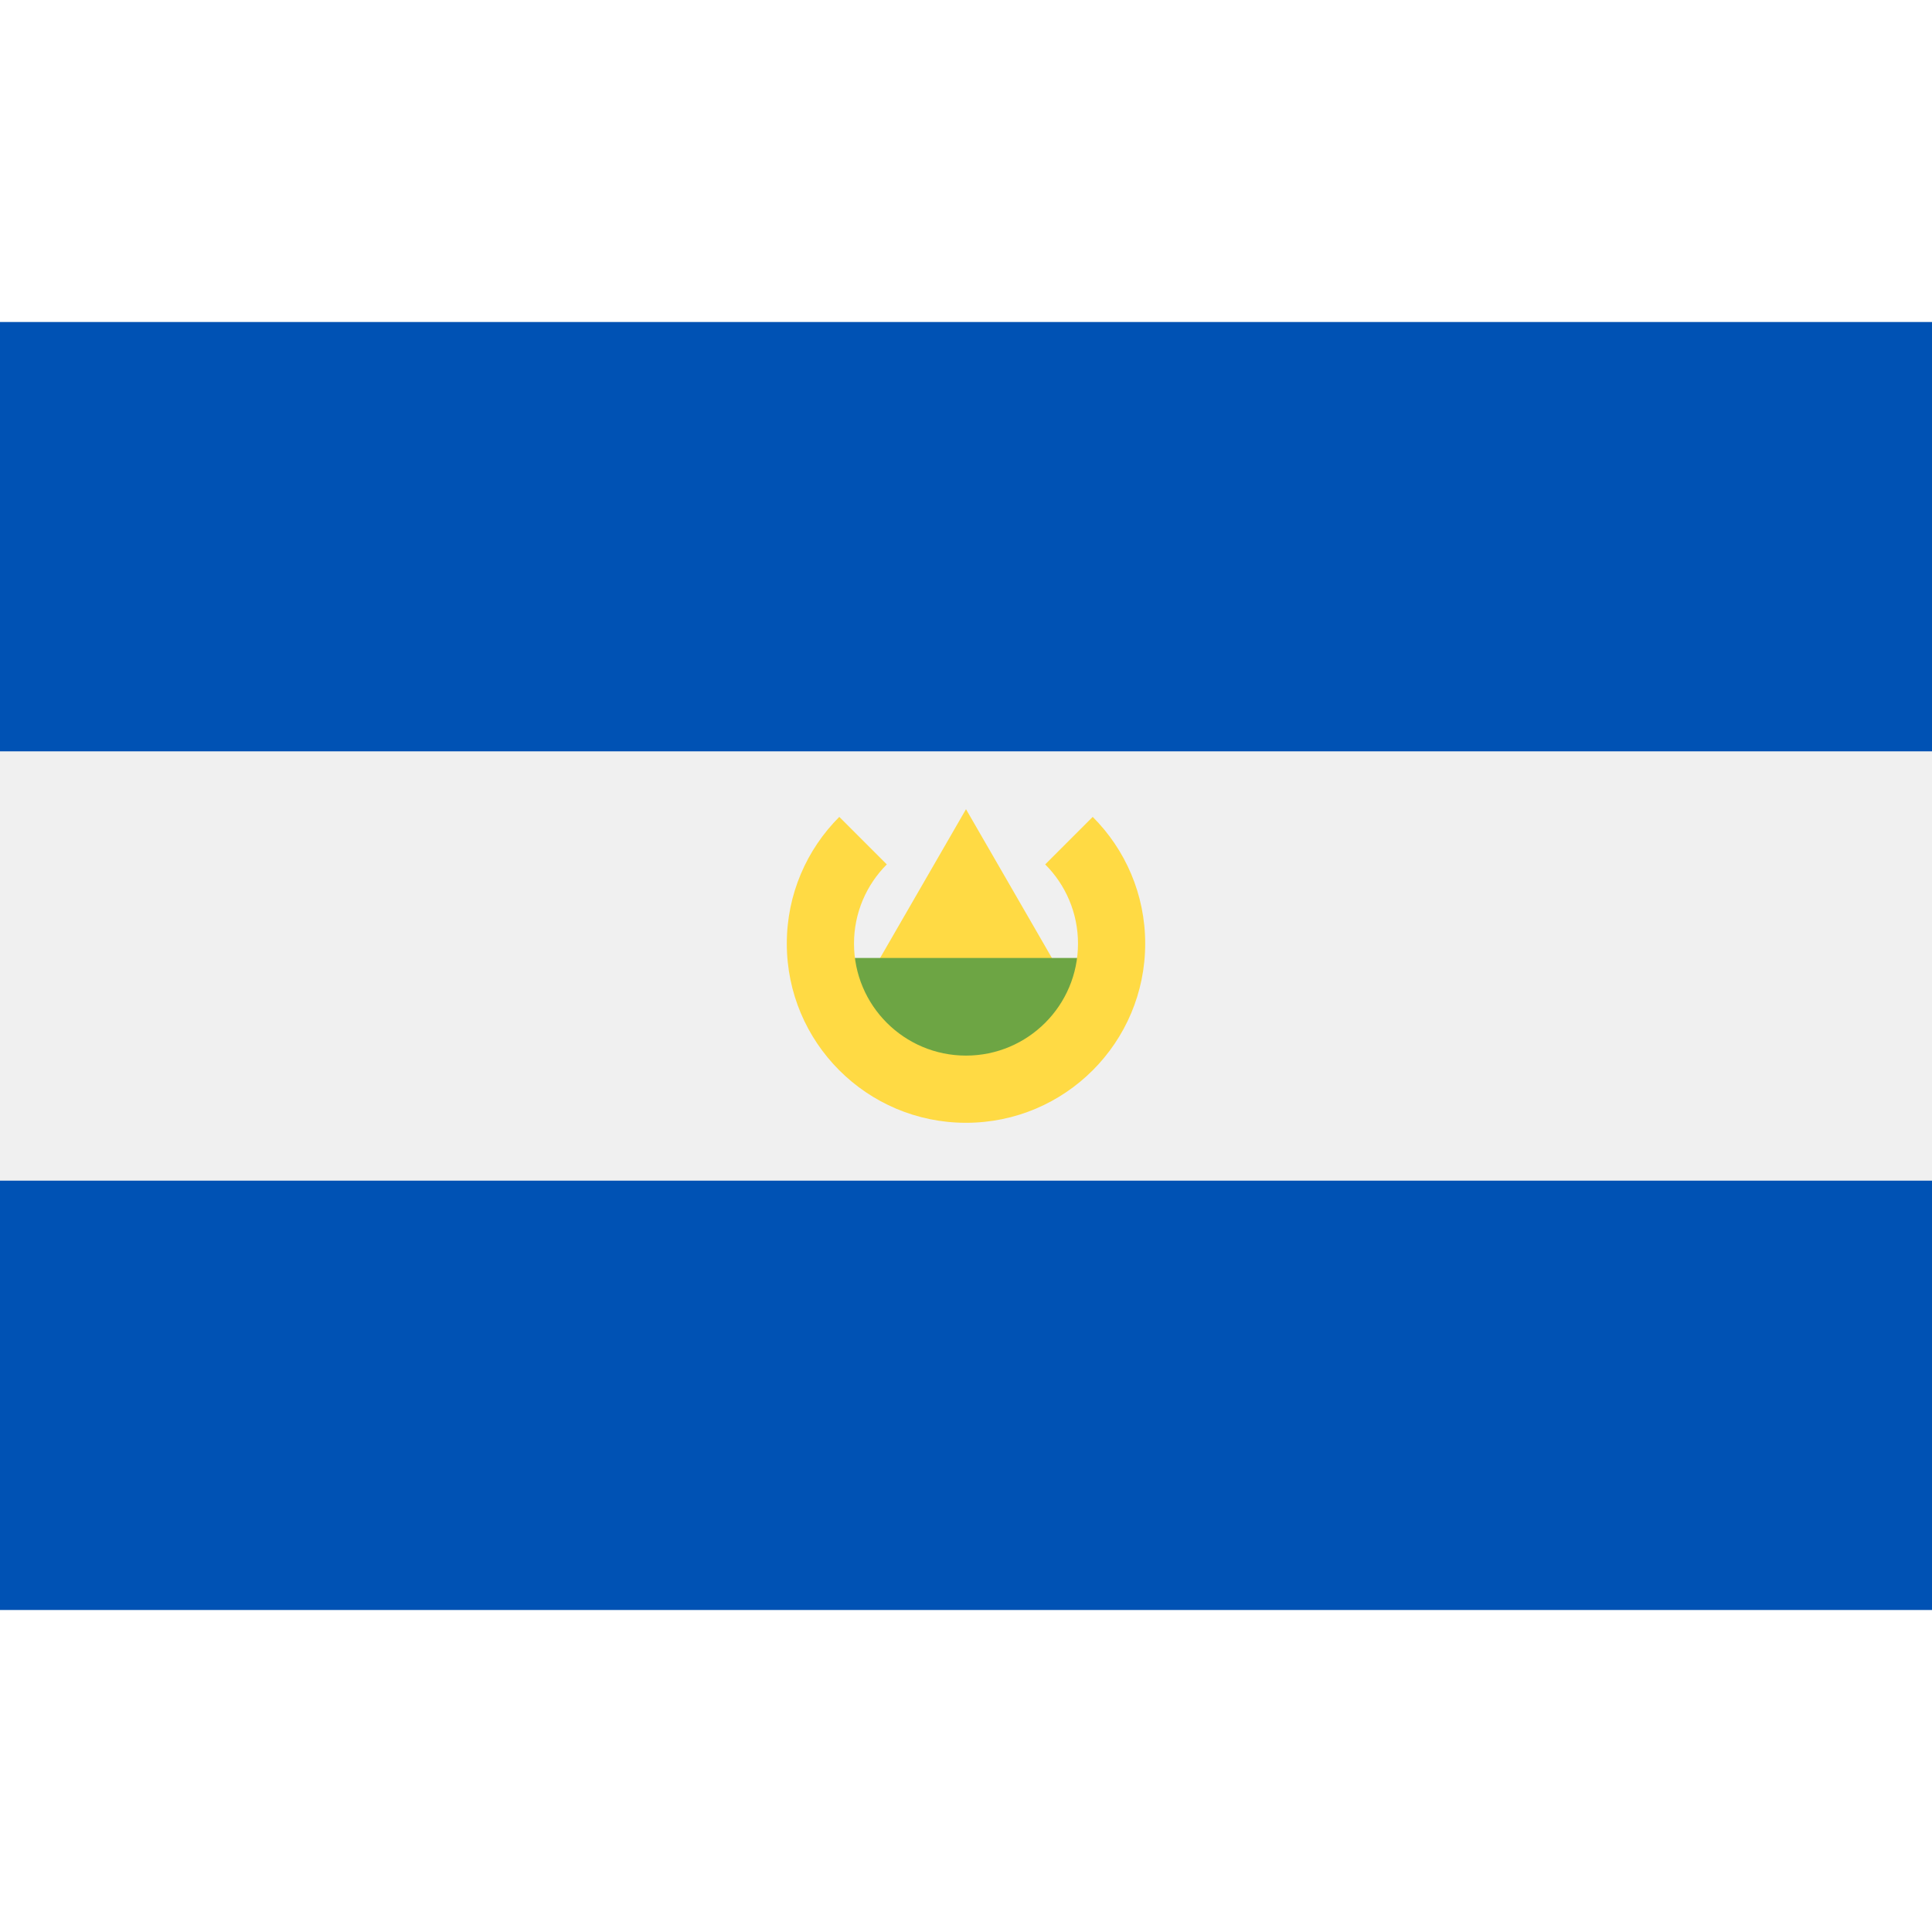
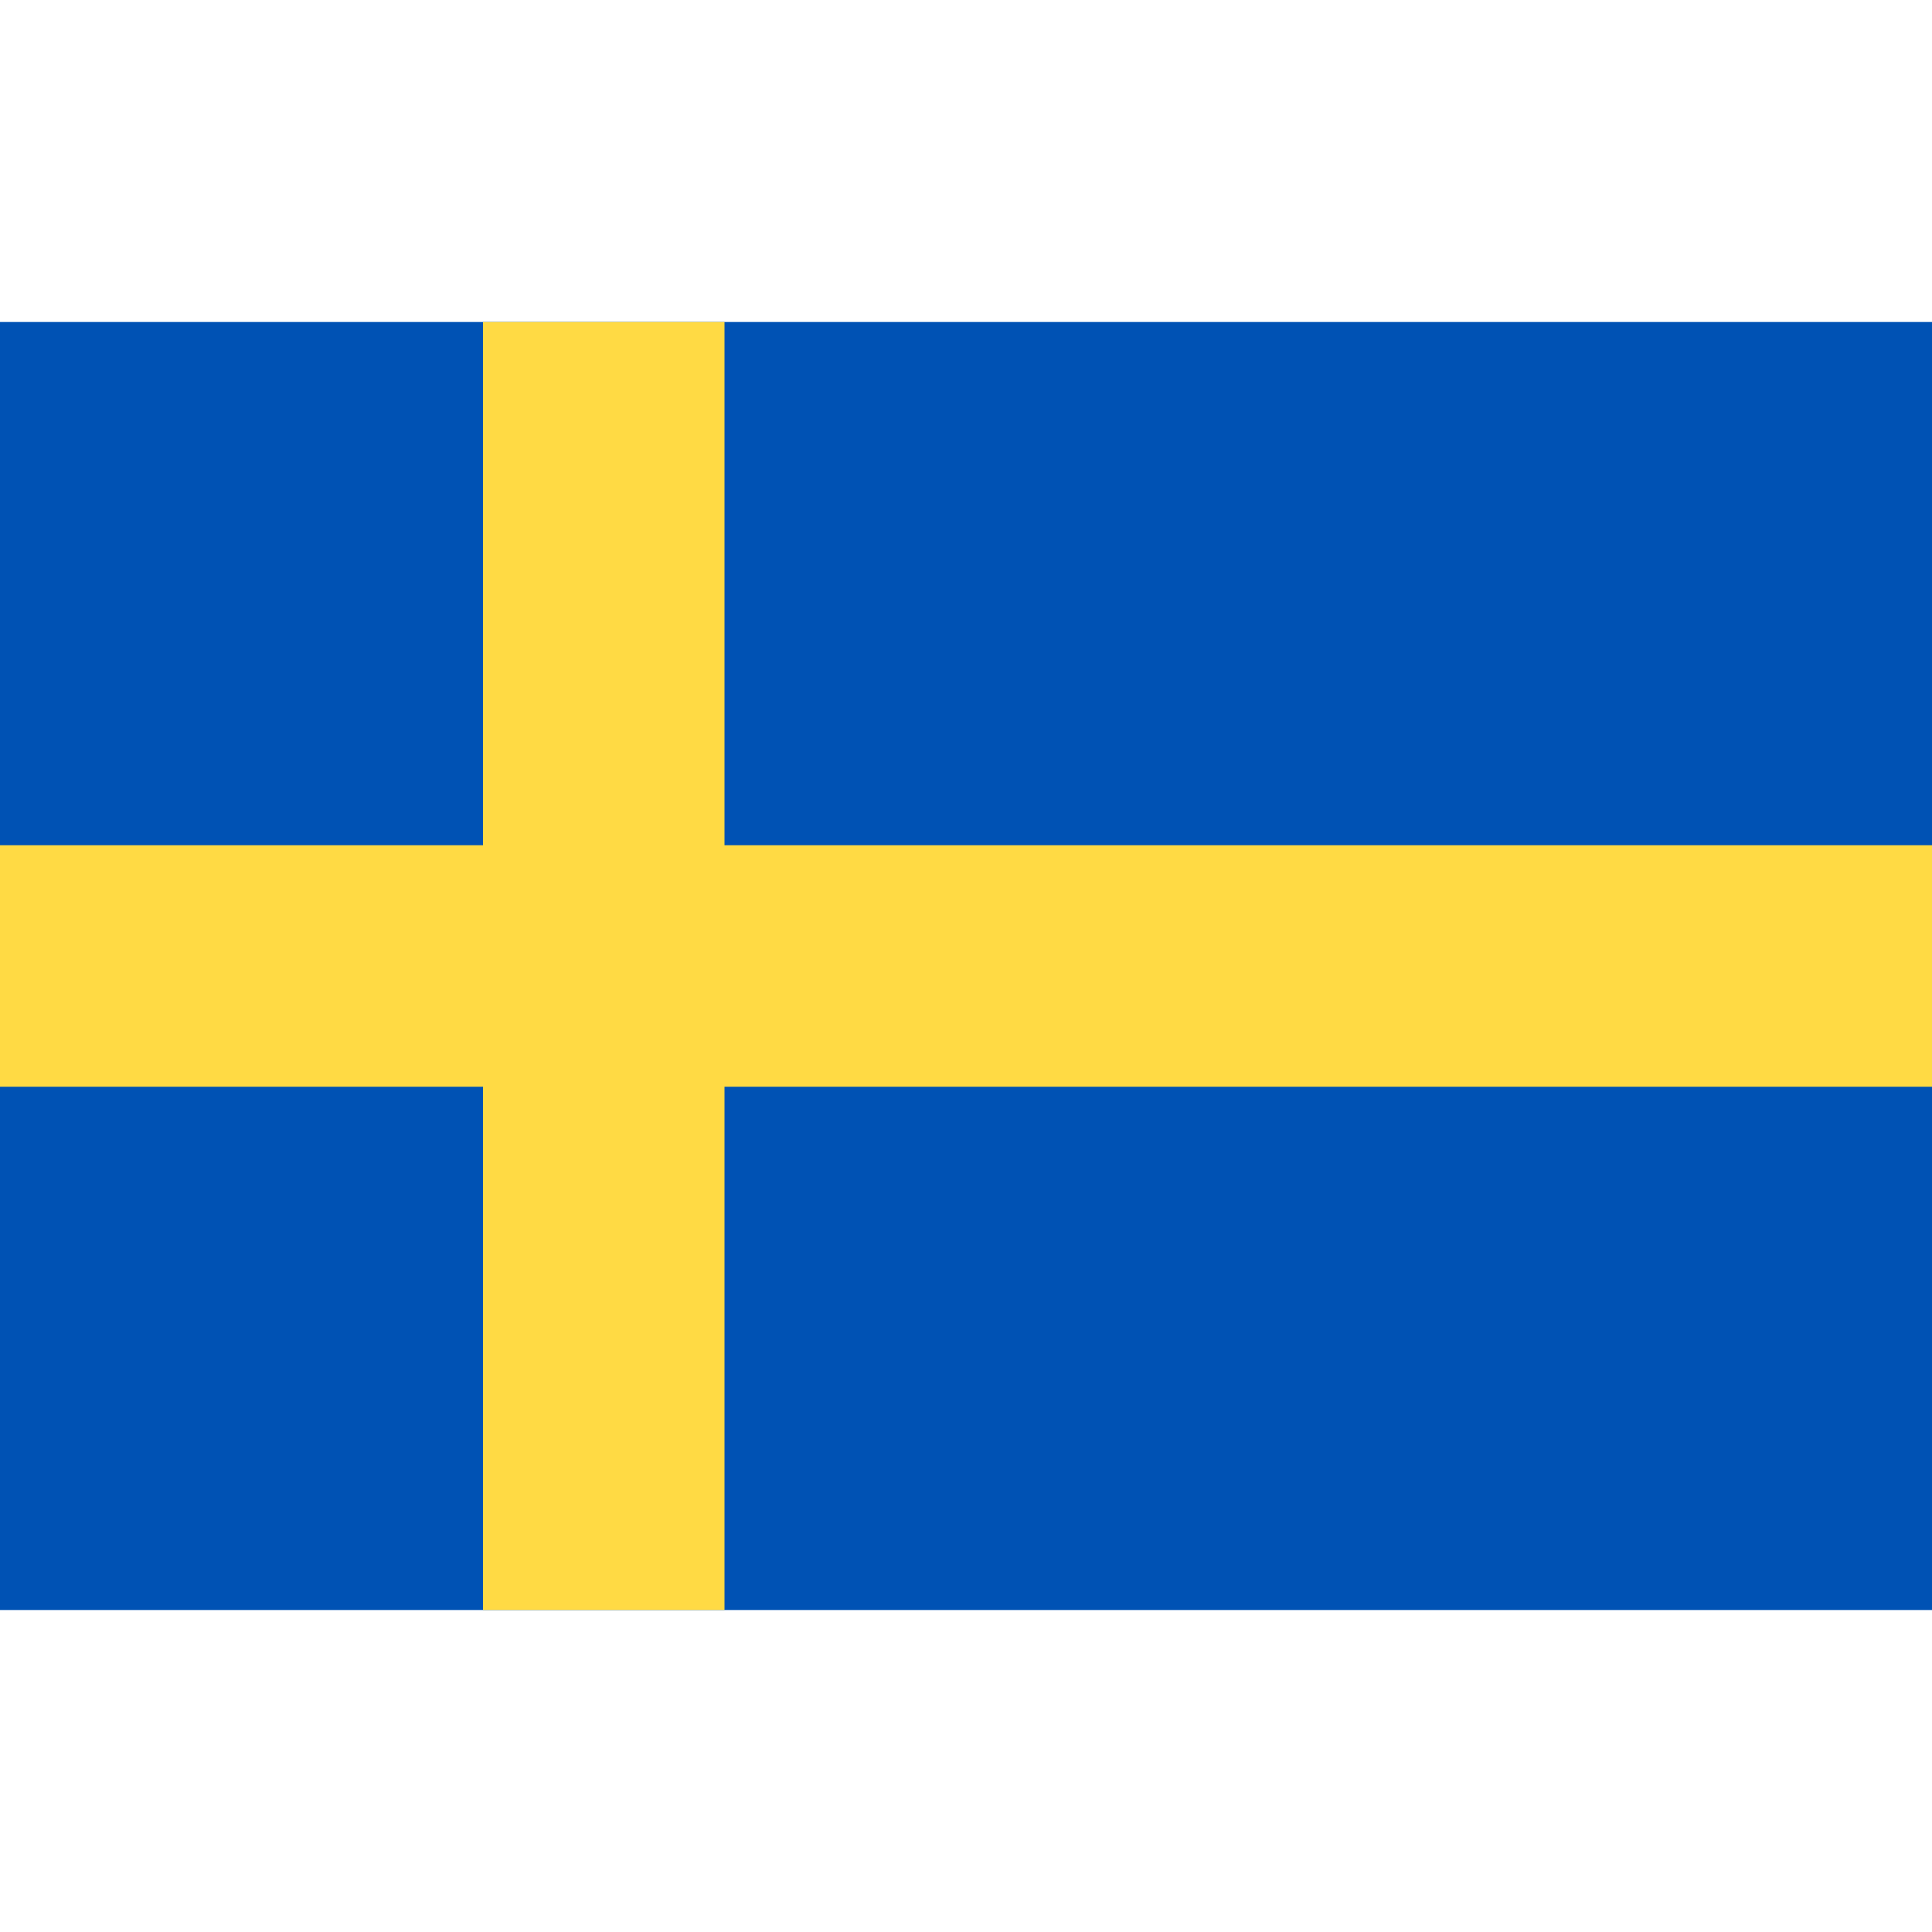
- <svg xmlns="http://www.w3.org/2000/svg" viewBox="0 0 512 512" id="el-salvador">
-   <path fill="#f0f0f0" d="M0 85.337h512v341.326H0z" />
-   <path fill="#0052b4" d="M0 85.337h512v113.775H0zM0 312.888h512v113.775H0z" />
-   <path fill="#ffda44" d="M228.582 261.936 256 214.447l27.418 47.489z" />
-   <path fill="#6da544" d="M291.616 277.616 256 295.425l-35.616-17.809v-23.744h71.232z" />
-   <path fill="#ffda44" d="m289.579 216.485-12.592 12.592c5.37 5.372 8.693 12.791 8.693 20.988 0 16.392-13.289 29.68-29.68 29.68-16.392 0-29.68-13.289-29.68-29.68 0-8.195 3.322-15.616 8.693-20.988l-12.592-12.592c-8.594 8.594-13.91 20.466-13.91 33.579 0 26.228 21.261 47.489 47.489 47.489s47.489-21.261 47.489-47.489c0-13.114-5.316-24.987-13.91-33.579z" />
+ <svg xmlns="http://www.w3.org/2000/svg" viewBox="0 0 512 512" id="sweden">
+   <path fill="#0052b4" d="M0 85.333h512V426.67H0z" />
+   <path fill="#ffda44" d="M192 85.33h-64v138.666H0v64h128v138.666h64V287.996h320v-64H192z" />
</svg>
